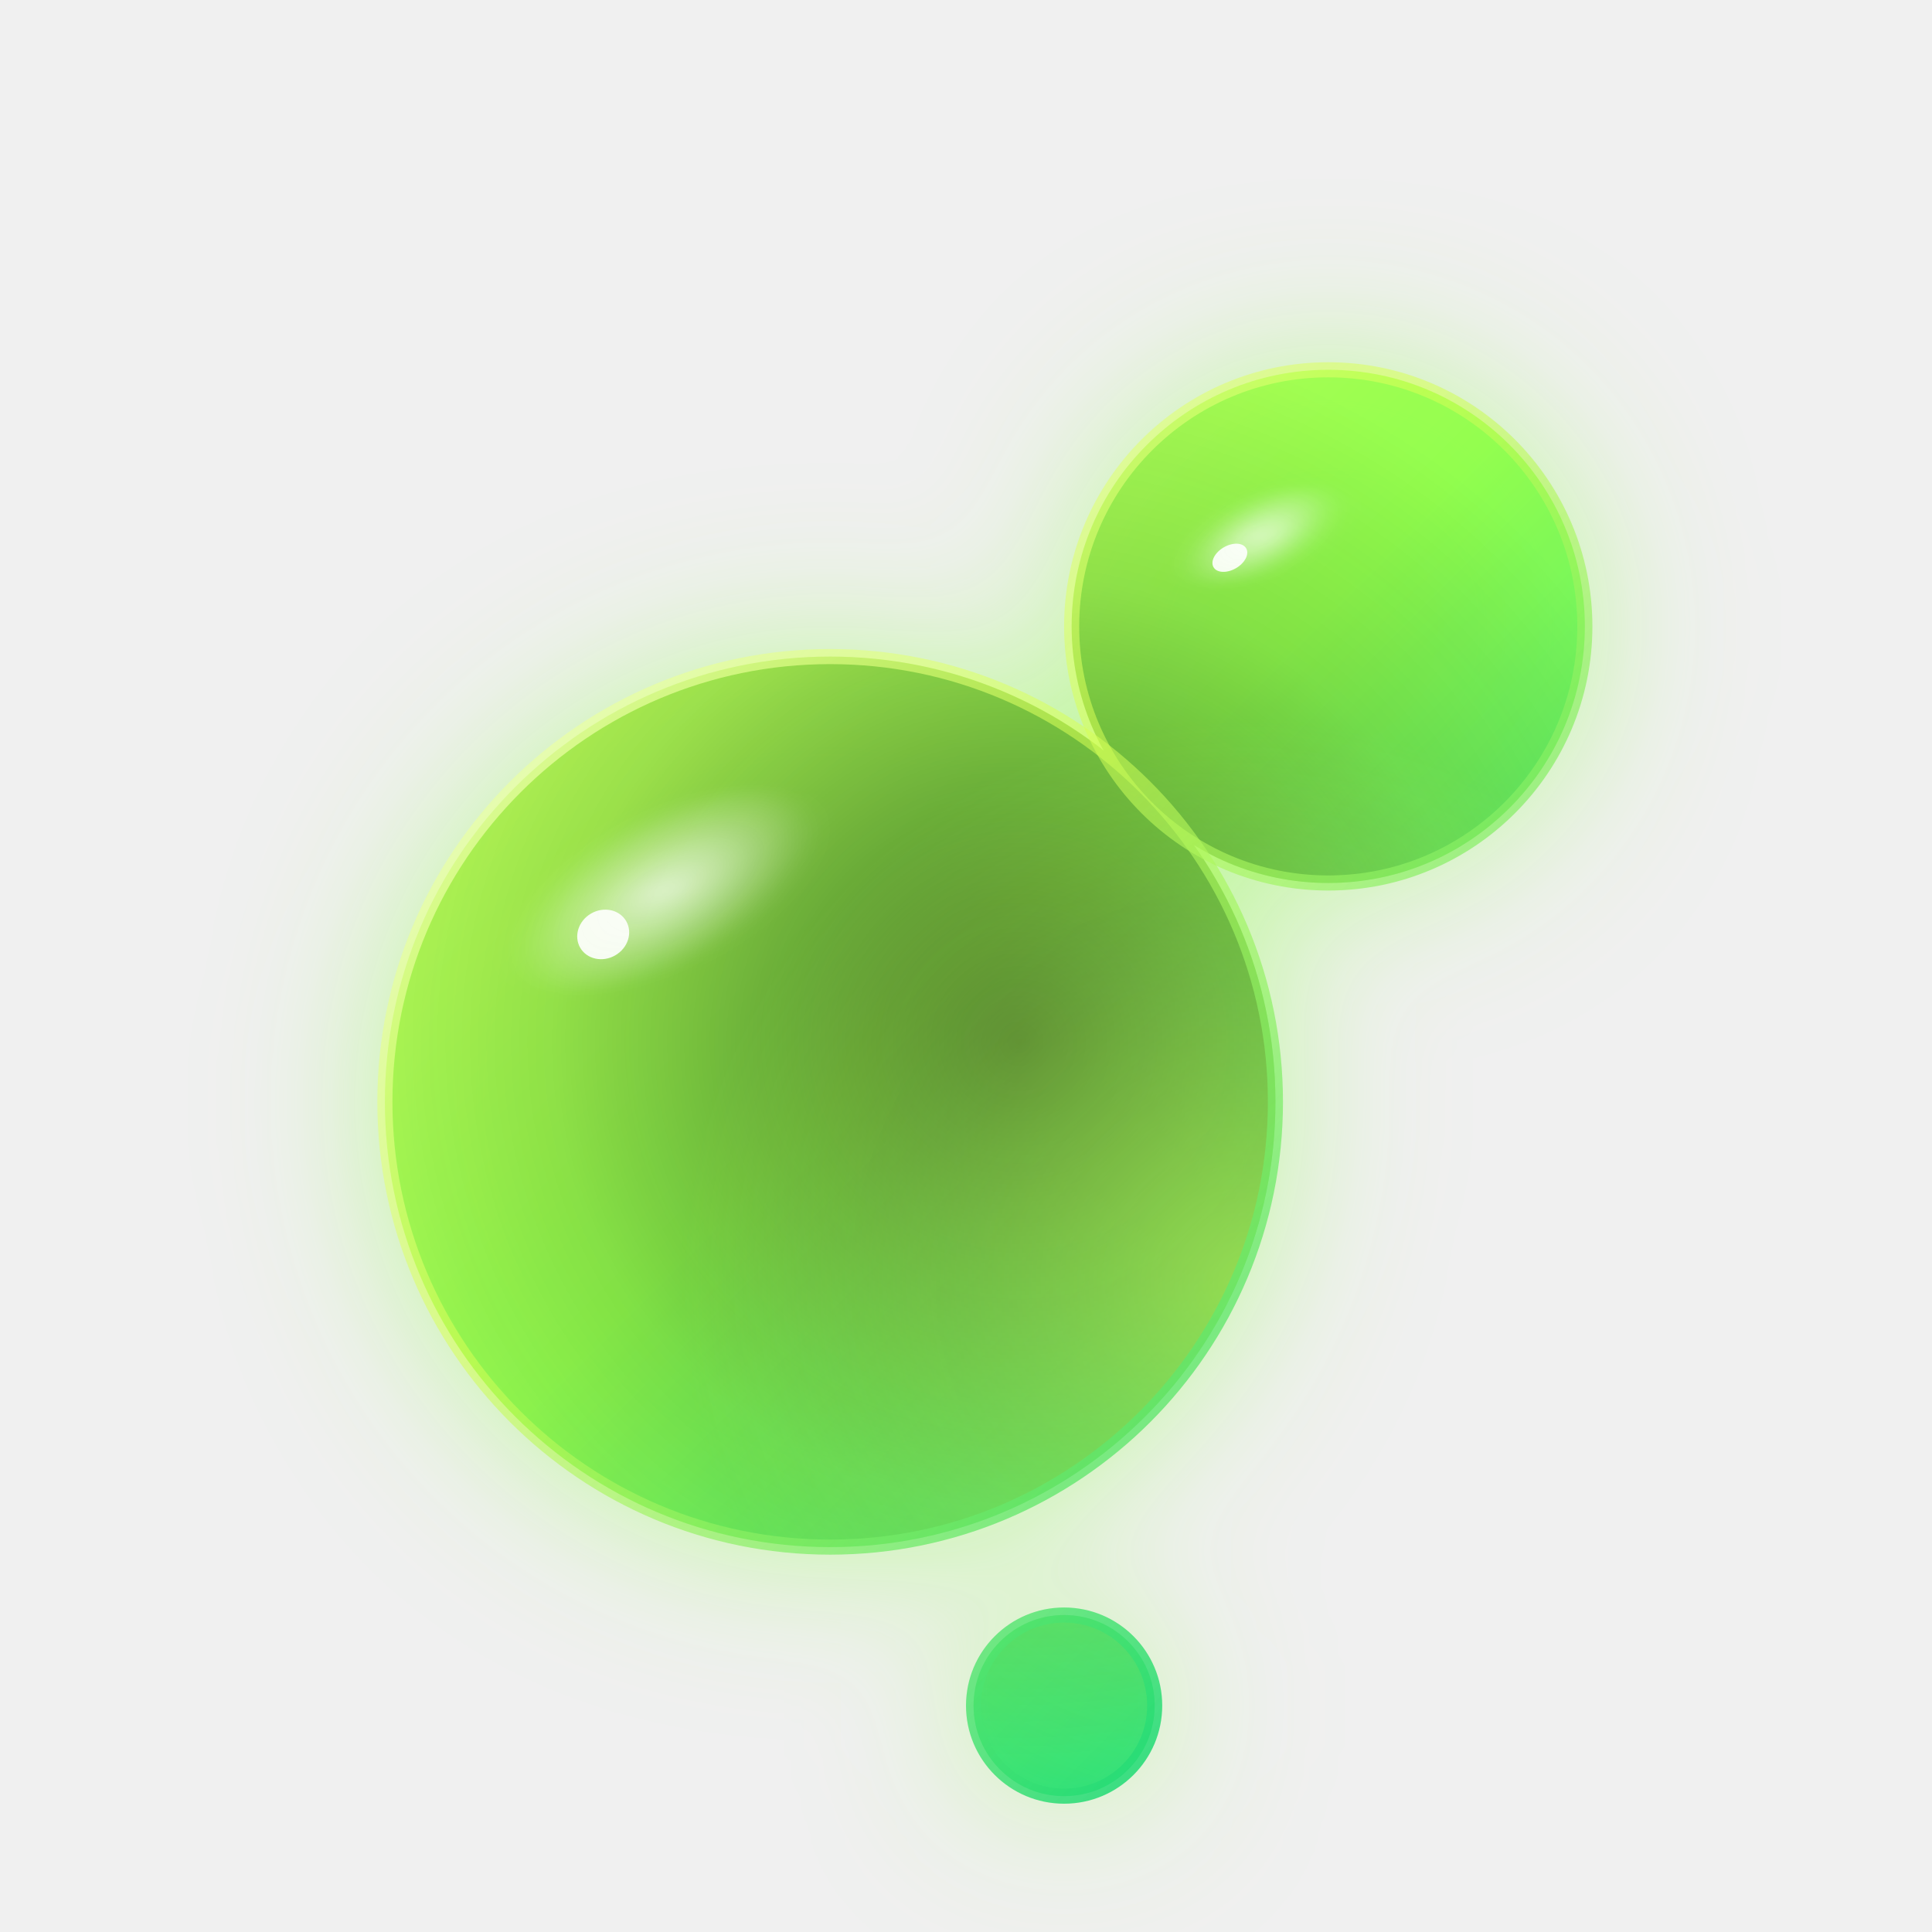
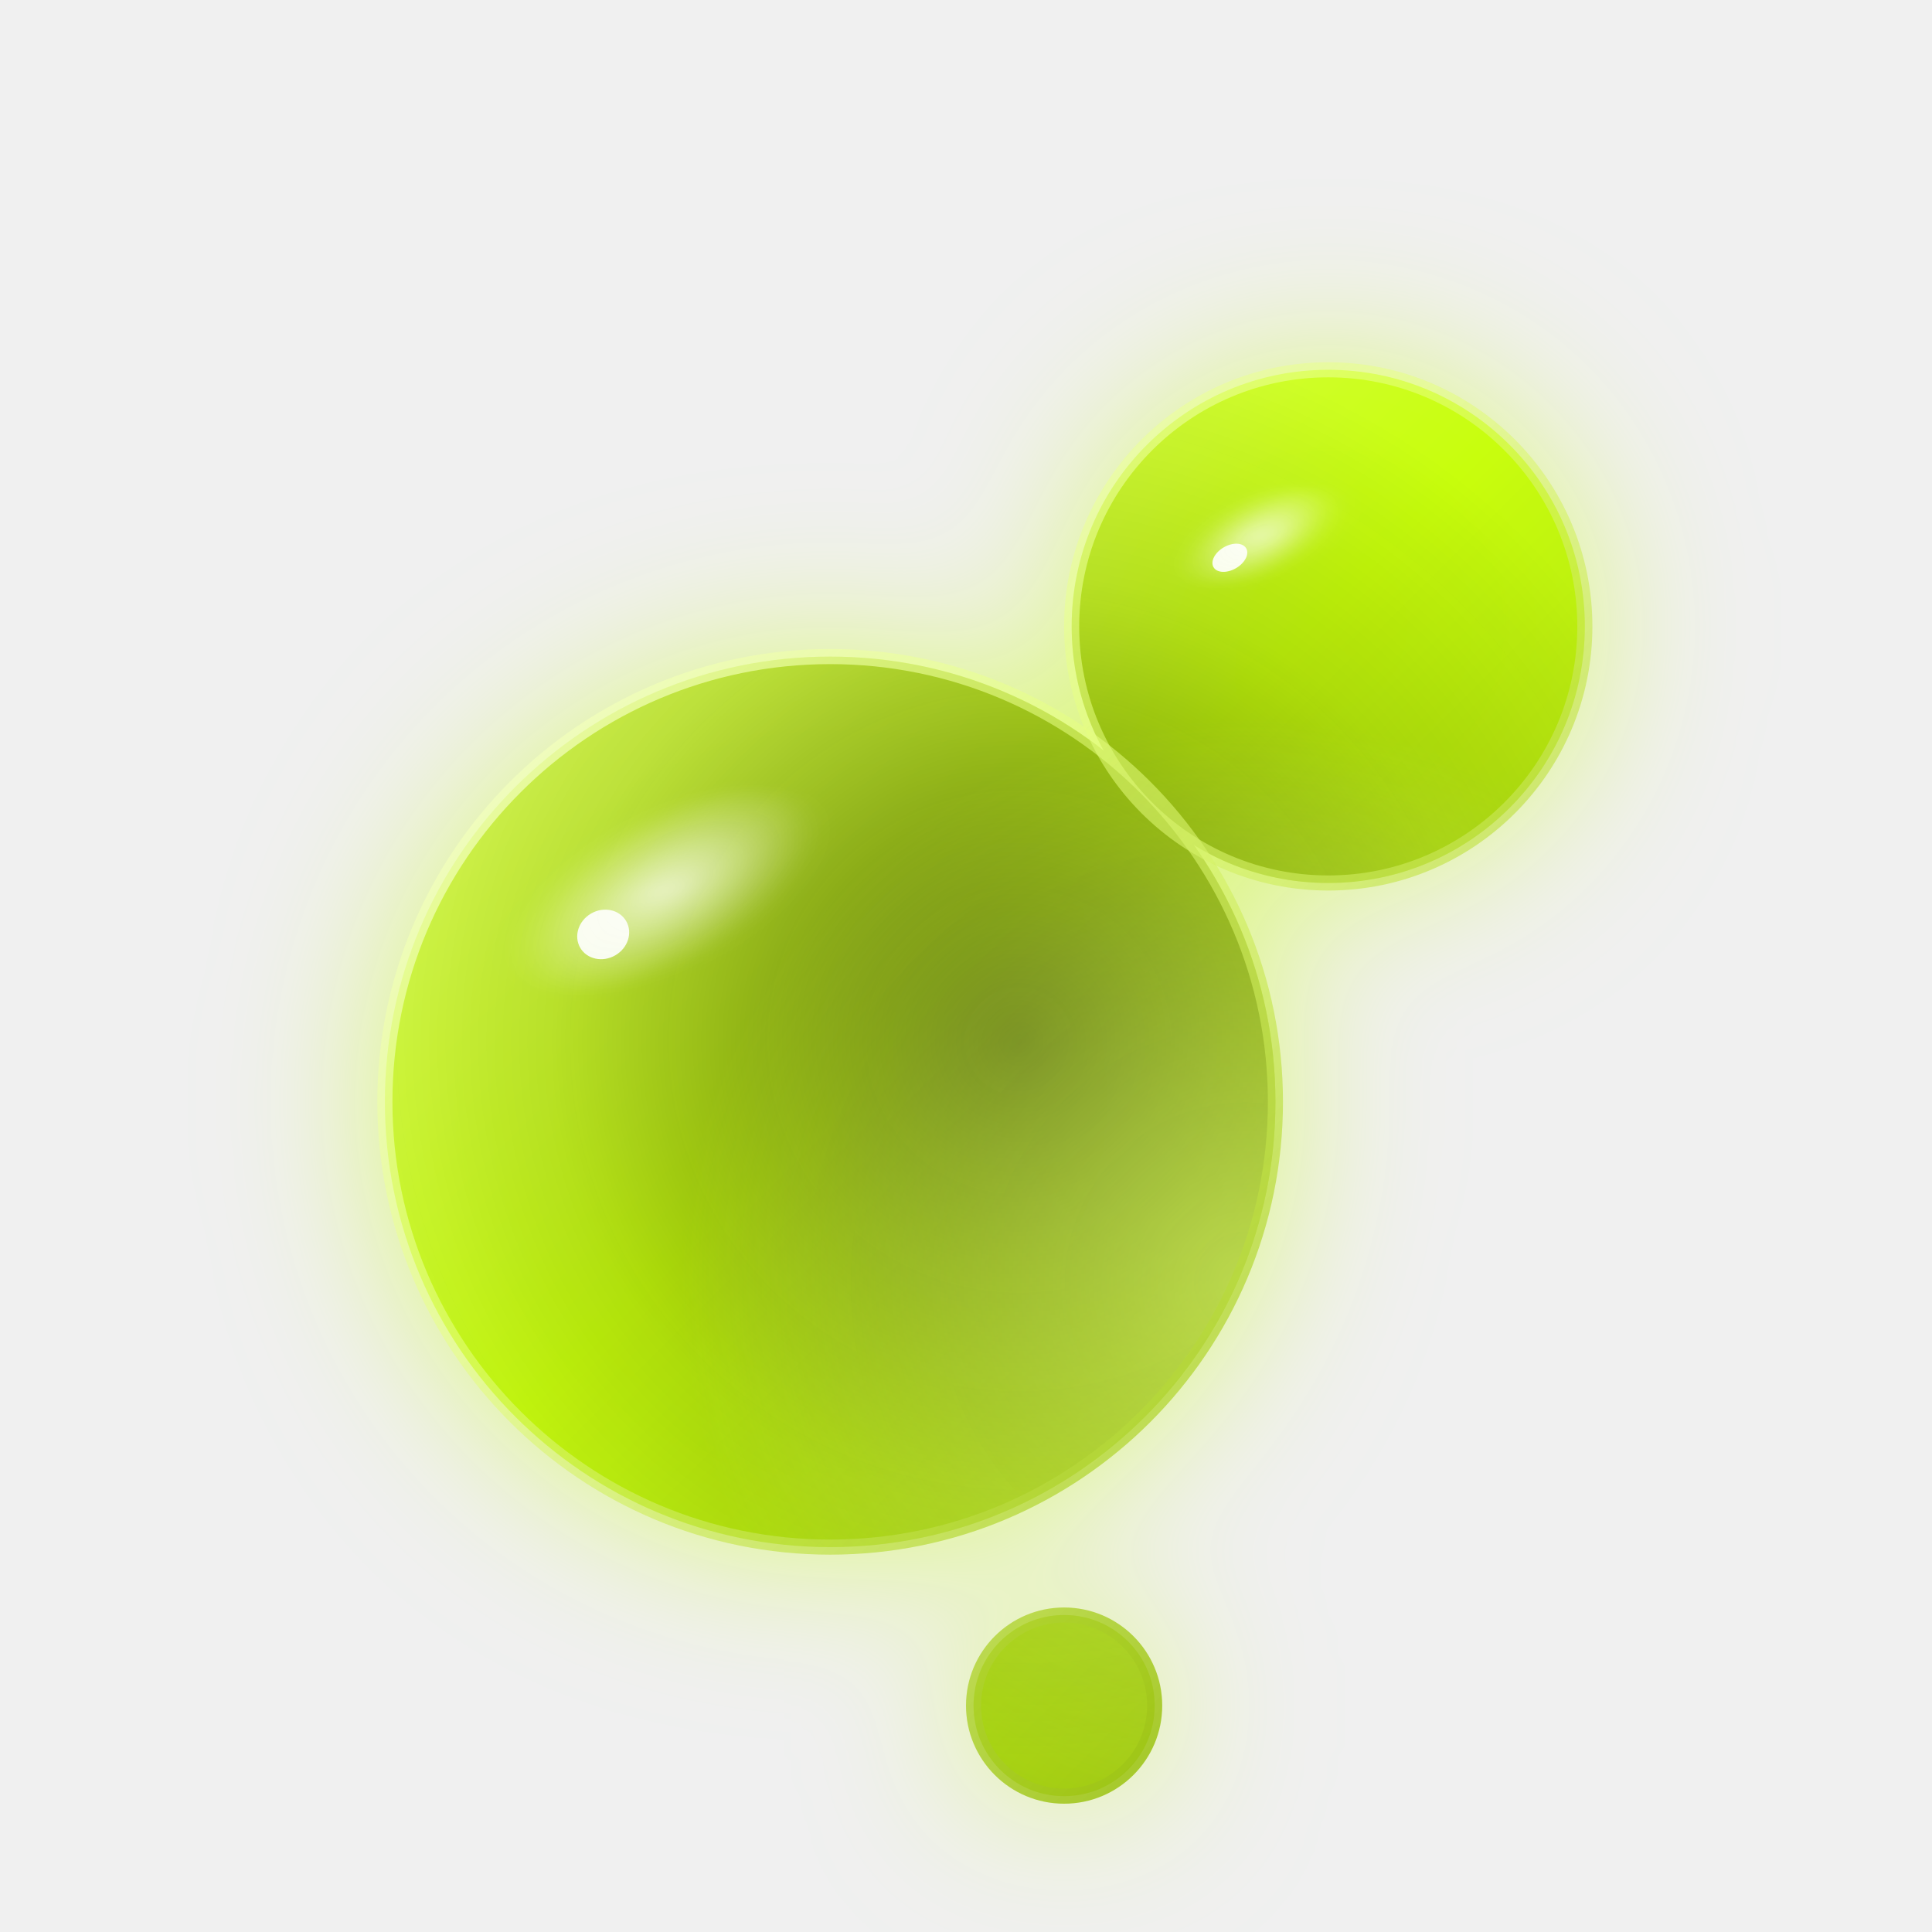
<svg xmlns="http://www.w3.org/2000/svg" viewBox="0 0 512 512" width="512" height="512">
  <defs>
    <g id="j-geo">
      <circle cx="220" cy="292" r="118" />
      <circle cx="352" cy="166" r="68" />
      <circle cx="282" cy="452" r="24" />
    </g>
    <linearGradient id="j-body" gradientUnits="userSpaceOnUse" x1="96" y1="96" x2="416" y2="416">
-       <stop offset="0" stop-color="#D7FF54" />
-       <stop offset=".5" stop-color="#8DFF45" />
-       <stop offset="1" stop-color="#00D47E" />
+       <stop offset="0" stop-color="#E6FF80" />
+       <stop offset=".5" stop-color="#C6FF00" />
+       <stop offset="1" stop-color="#8FB800" />
    </linearGradient>
    <radialGradient id="j-core" gradientUnits="userSpaceOnUse" cx="270" cy="276" r="190">
-       <stop offset="0" stop-color="#07080D" stop-opacity=".55" />
-       <stop offset=".65" stop-color="#07080D" stop-opacity=".12" />
-       <stop offset="1" stop-color="#07080D" stop-opacity="0" />
+       <stop offset="0" stop-color="#0B0B0F" stop-opacity=".55" />
+       <stop offset=".65" stop-color="#0B0B0F" stop-opacity=".12" />
+       <stop offset="1" stop-color="#0B0B0F" stop-opacity="0" />
    </radialGradient>
    <radialGradient id="j-caustic" gradientUnits="userSpaceOnUse" cx="330" cy="340" r="150">
-       <stop offset="0" stop-color="#D7FF54" stop-opacity=".55" />
-       <stop offset="1" stop-color="#D7FF54" stop-opacity="0" />
+       <stop offset="0" stop-color="#E6FF80" stop-opacity=".55" />
+       <stop offset="1" stop-color="#E6FF80" stop-opacity="0" />
    </radialGradient>
    <linearGradient id="j-rim" gradientUnits="userSpaceOnUse" x1="96" y1="96" x2="416" y2="416">
      <stop offset="0" stop-color="#fff" stop-opacity=".95" />
-       <stop offset=".45" stop-color="#D7FF54" stop-opacity=".55" />
-       <stop offset="1" stop-color="#00D47E" stop-opacity=".95" />
+       <stop offset=".45" stop-color="#E6FF80" stop-opacity=".55" />
+       <stop offset="1" stop-color="#8FB800" stop-opacity=".95" />
    </linearGradient>
    <radialGradient id="j-spec">
      <stop offset="0" stop-color="#fff" stop-opacity=".95" />
      <stop offset="1" stop-color="#fff" stop-opacity="0" />
    </radialGradient>
    <filter id="j-blur" x="-50%" y="-50%" width="200%" height="200%">
      <feGaussianBlur stdDeviation="22" />
    </filter>
    <filter id="j-soft" x="-20%" y="-20%" width="140%" height="140%">
      <feGaussianBlur stdDeviation="3" />
    </filter>
    <mask id="j-mask" maskUnits="userSpaceOnUse" x="0" y="0" width="512" height="512">
      <use href="#j-geo" fill="#fff" />
    </mask>
  </defs>
-   <use href="#j-geo" fill="#8DFF45" filter="url(#j-blur)" opacity="0.5" />
+   <use href="#j-geo" fill="#C6FF00" filter="url(#j-blur)" opacity="0.5" />
  <use href="#j-geo" fill="url(#j-body)" opacity=".92" />
  <g mask="url(#j-mask)">
    <rect width="512" height="512" fill="url(#j-core)" />
    <rect width="512" height="512" fill="url(#j-caustic)" />
    <ellipse cx="176" cy="236" rx="44" ry="20" transform="rotate(-30 176 236)" fill="url(#j-spec)" opacity=".8" filter="url(#j-soft)" />
    <ellipse cx="156.2" cy="238" rx="7.04" ry="6.4" transform="rotate(-30 176 236)" fill="#fff" opacity=".9" />
    <ellipse cx="334" cy="142" rx="22" ry="10" transform="rotate(-30 334 142)" fill="url(#j-spec)" opacity=".8" filter="url(#j-soft)" />
    <ellipse cx="324.1" cy="143" rx="5" ry="3.2" transform="rotate(-30 334 142)" fill="#fff" opacity=".9" />
  </g>
  <use href="#j-geo" fill="none" stroke="url(#j-rim)" stroke-width="4" />
</svg>
